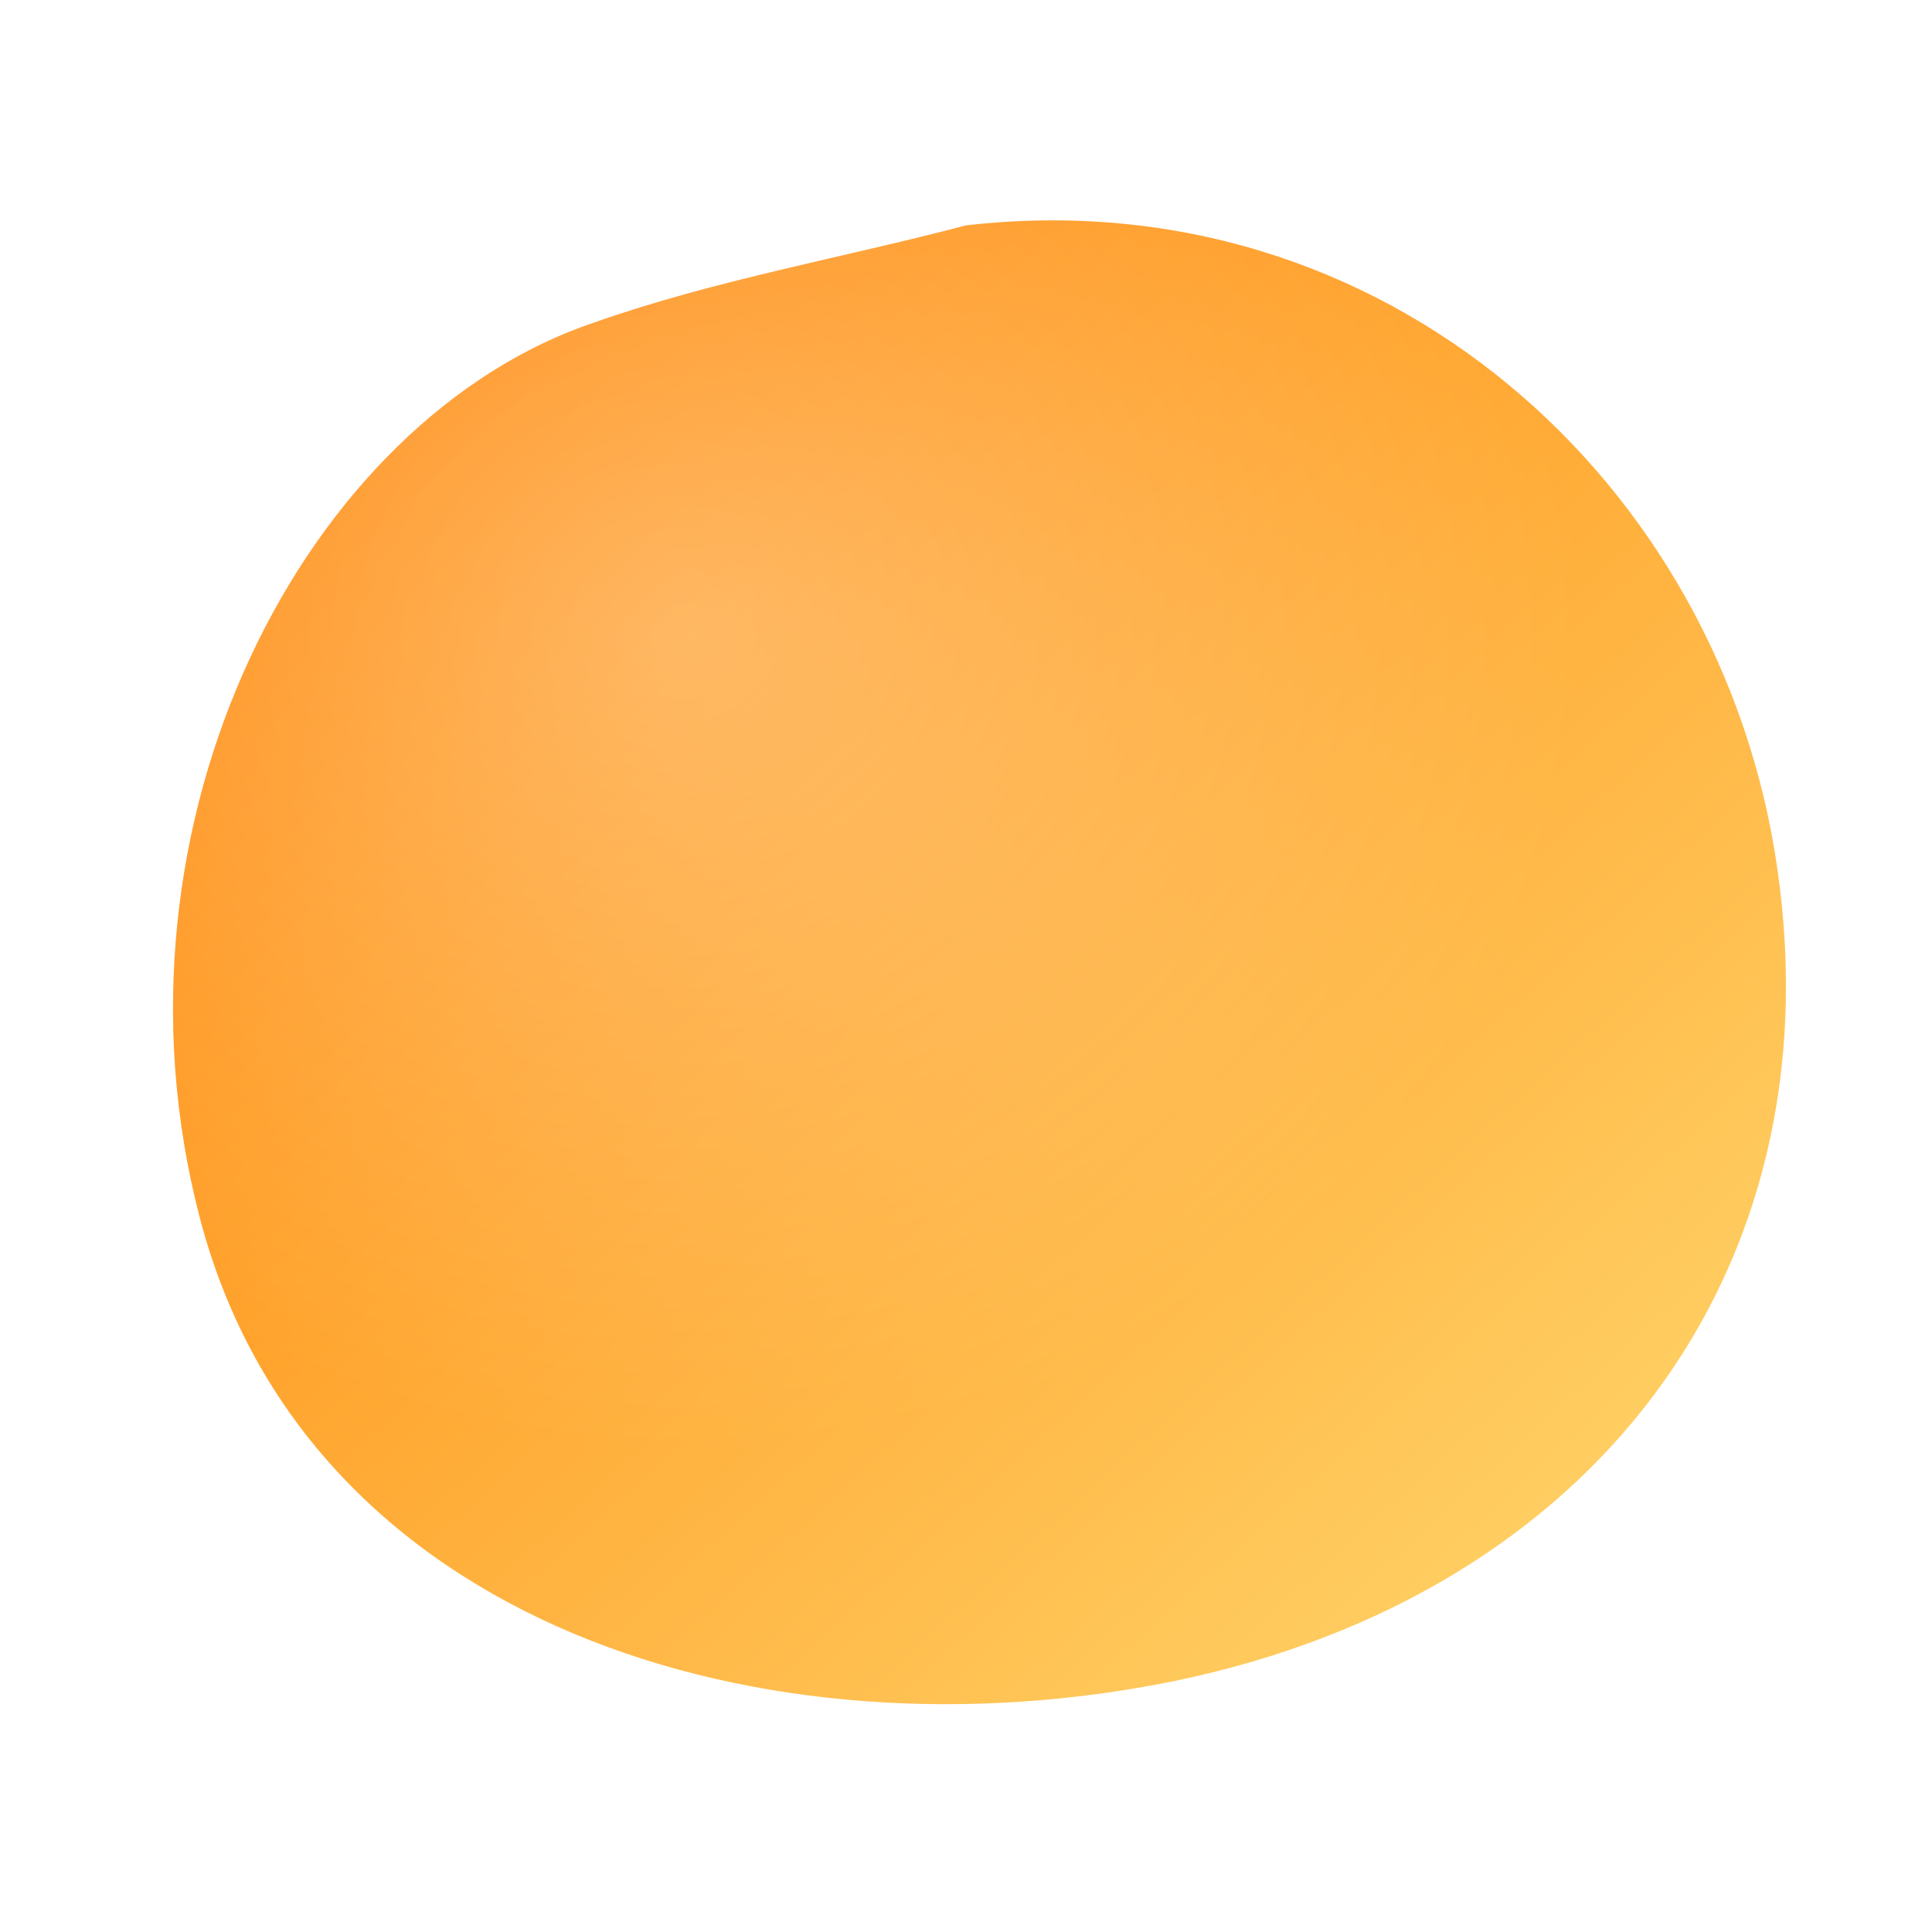
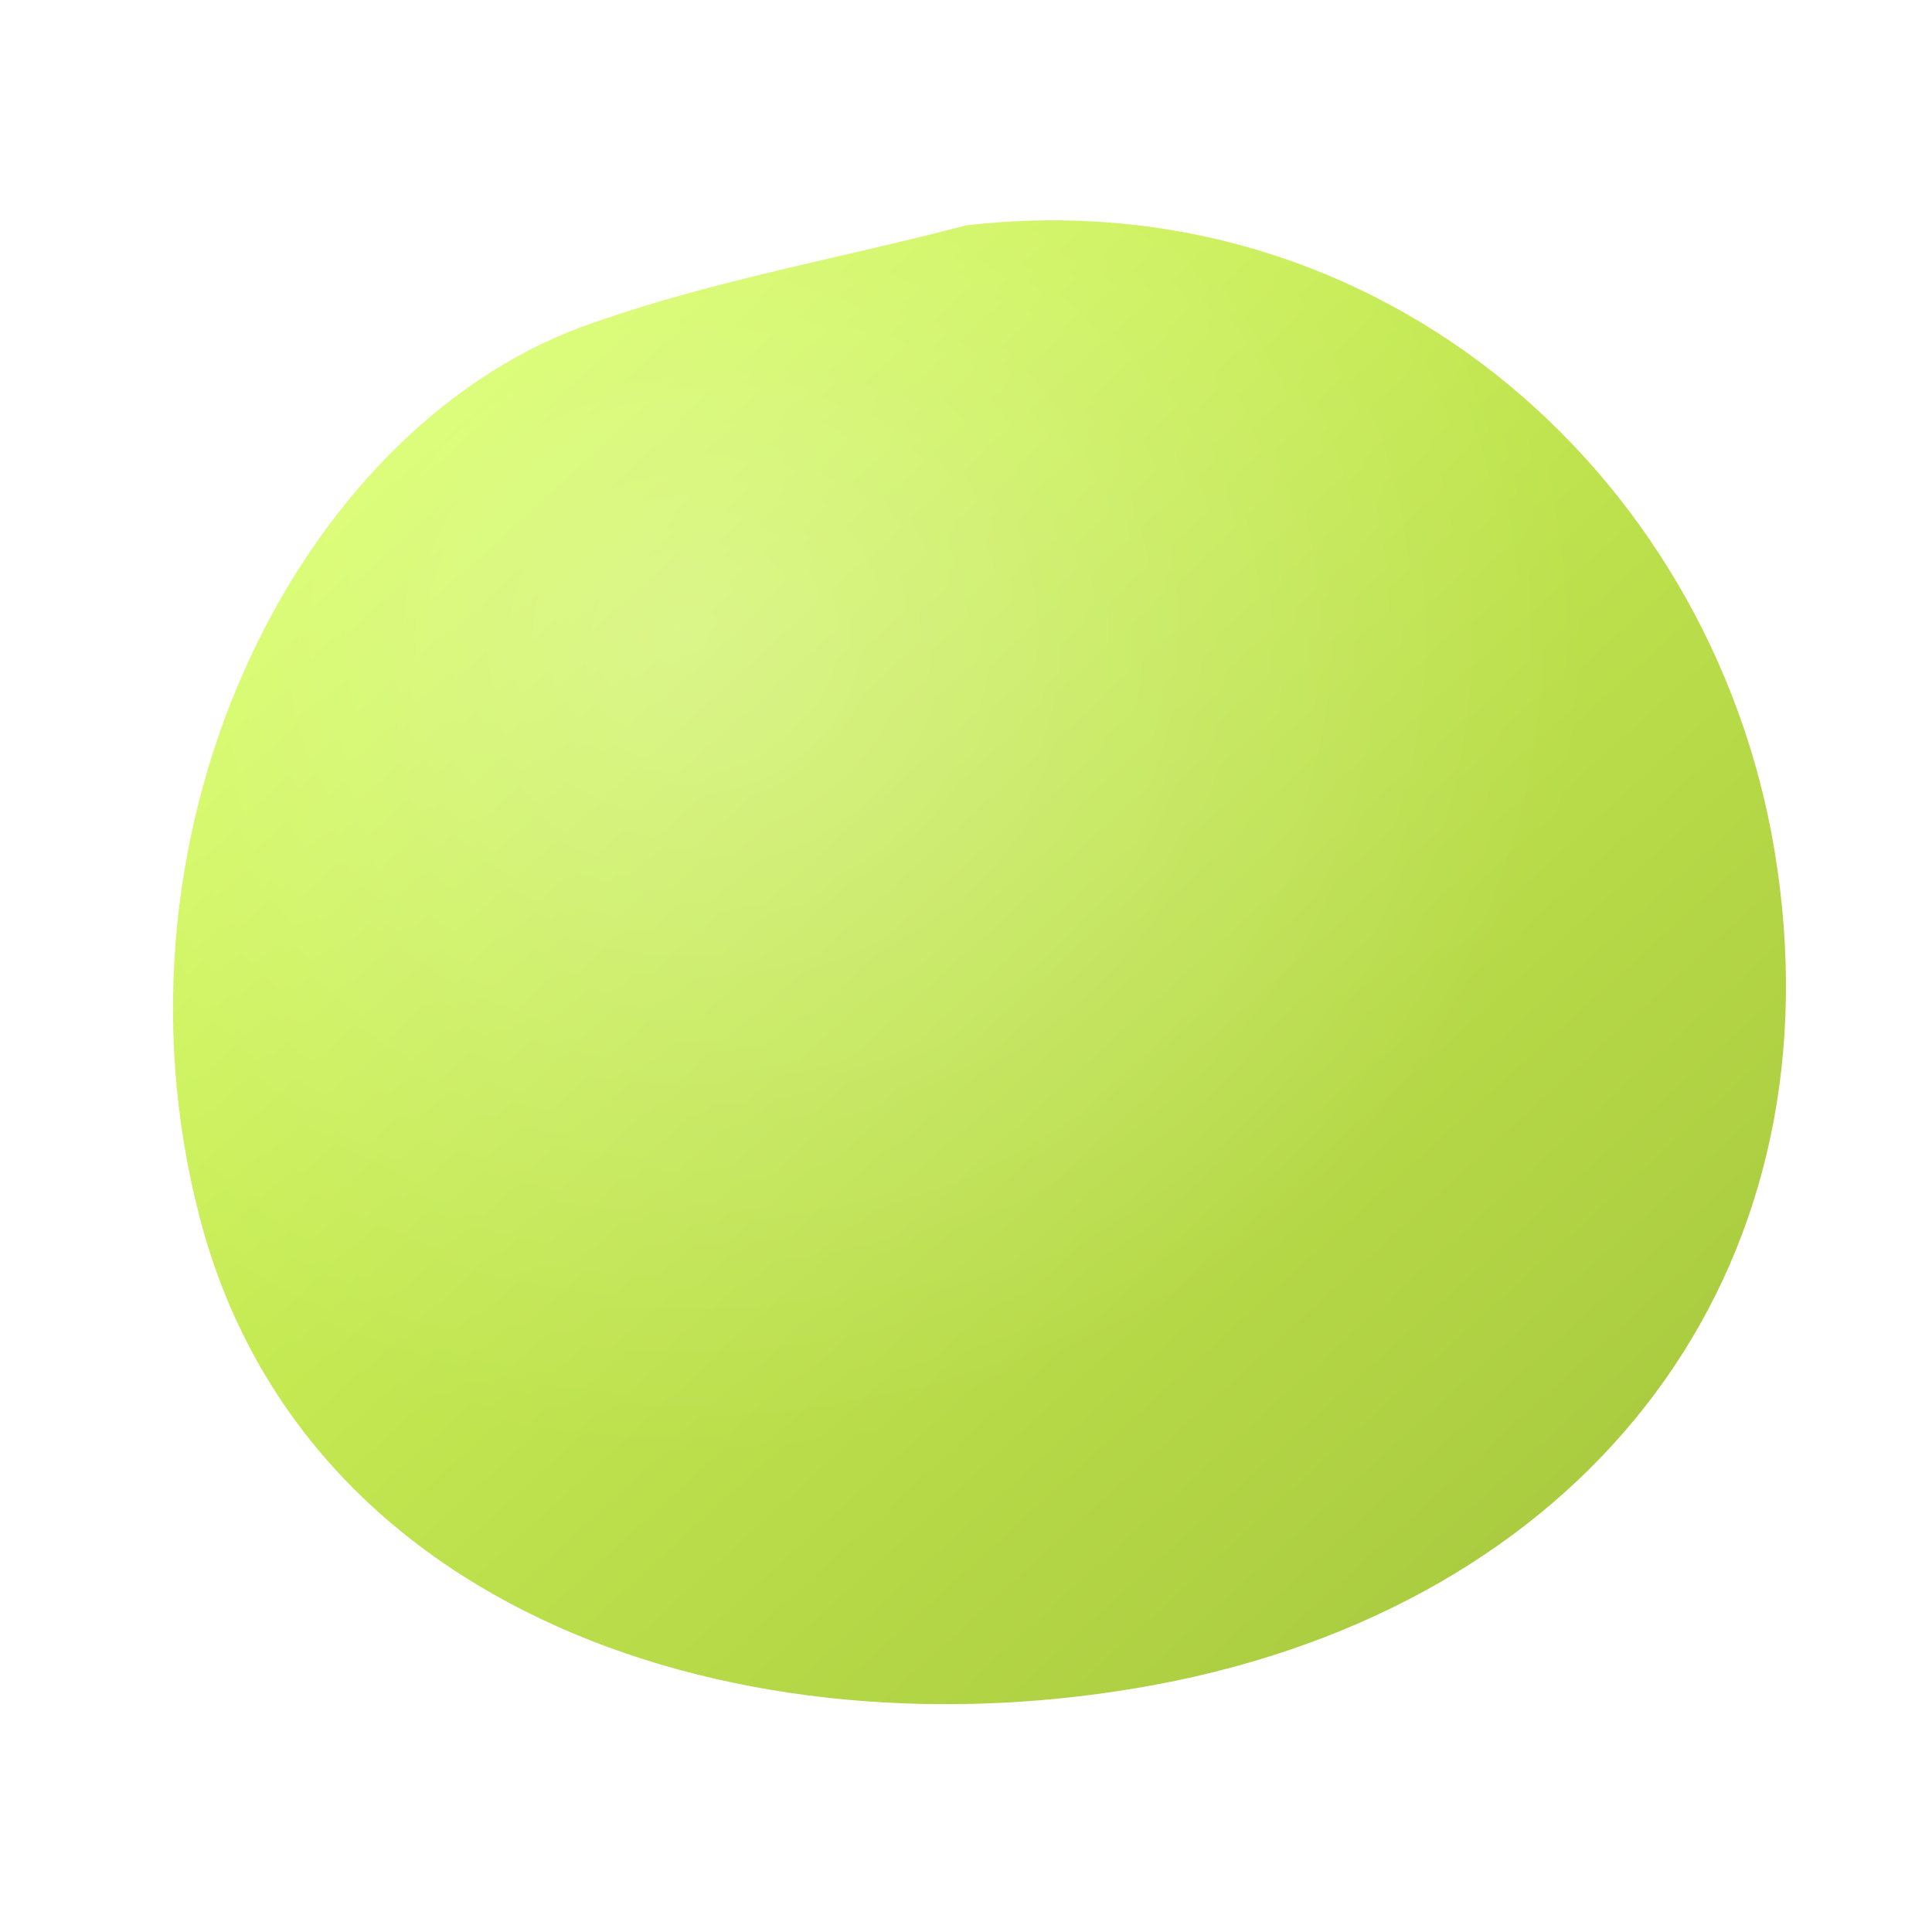
<svg xmlns="http://www.w3.org/2000/svg" viewBox="0 0 600 600" role="img" aria-hidden="true">
  <defs>
    <linearGradient id="gseo" x1="0%" y1="0%" x2="100%" y2="100%">
-       <stop offset="10%" stop-color="#ff8709" />
-       <stop offset="90%" stop-color="#ffd166" />
+       <stop offset="10%" stop-color="#d7ff5f" />
+       <stop offset="90%" stop-color="#a8c93e" />
    </linearGradient>
    <radialGradient id="hseo" cx="32%" cy="28%" r="55%">
      <stop offset="0%" stop-color="#ffffff" stop-opacity="0.3" />
      <stop offset="100%" stop-color="#ffffff" stop-opacity="0" />
    </radialGradient>
  </defs>
  <path d="M300,70 C430,55 535,150 552,270 C570,395 495,495 365,522 C238,548 95,505 62,378 C30,255 95,130 185,100 C222,87 262,80 300,70 Z" fill="url(#gseo)" />
  <path d="M300,70 C430,55 535,150 552,270 C570,395 495,495 365,522 C238,548 95,505 62,378 C30,255 95,130 185,100 C222,87 262,80 300,70 Z" fill="url(#hseo)" style="mix-blend-mode:screen" />
</svg>
